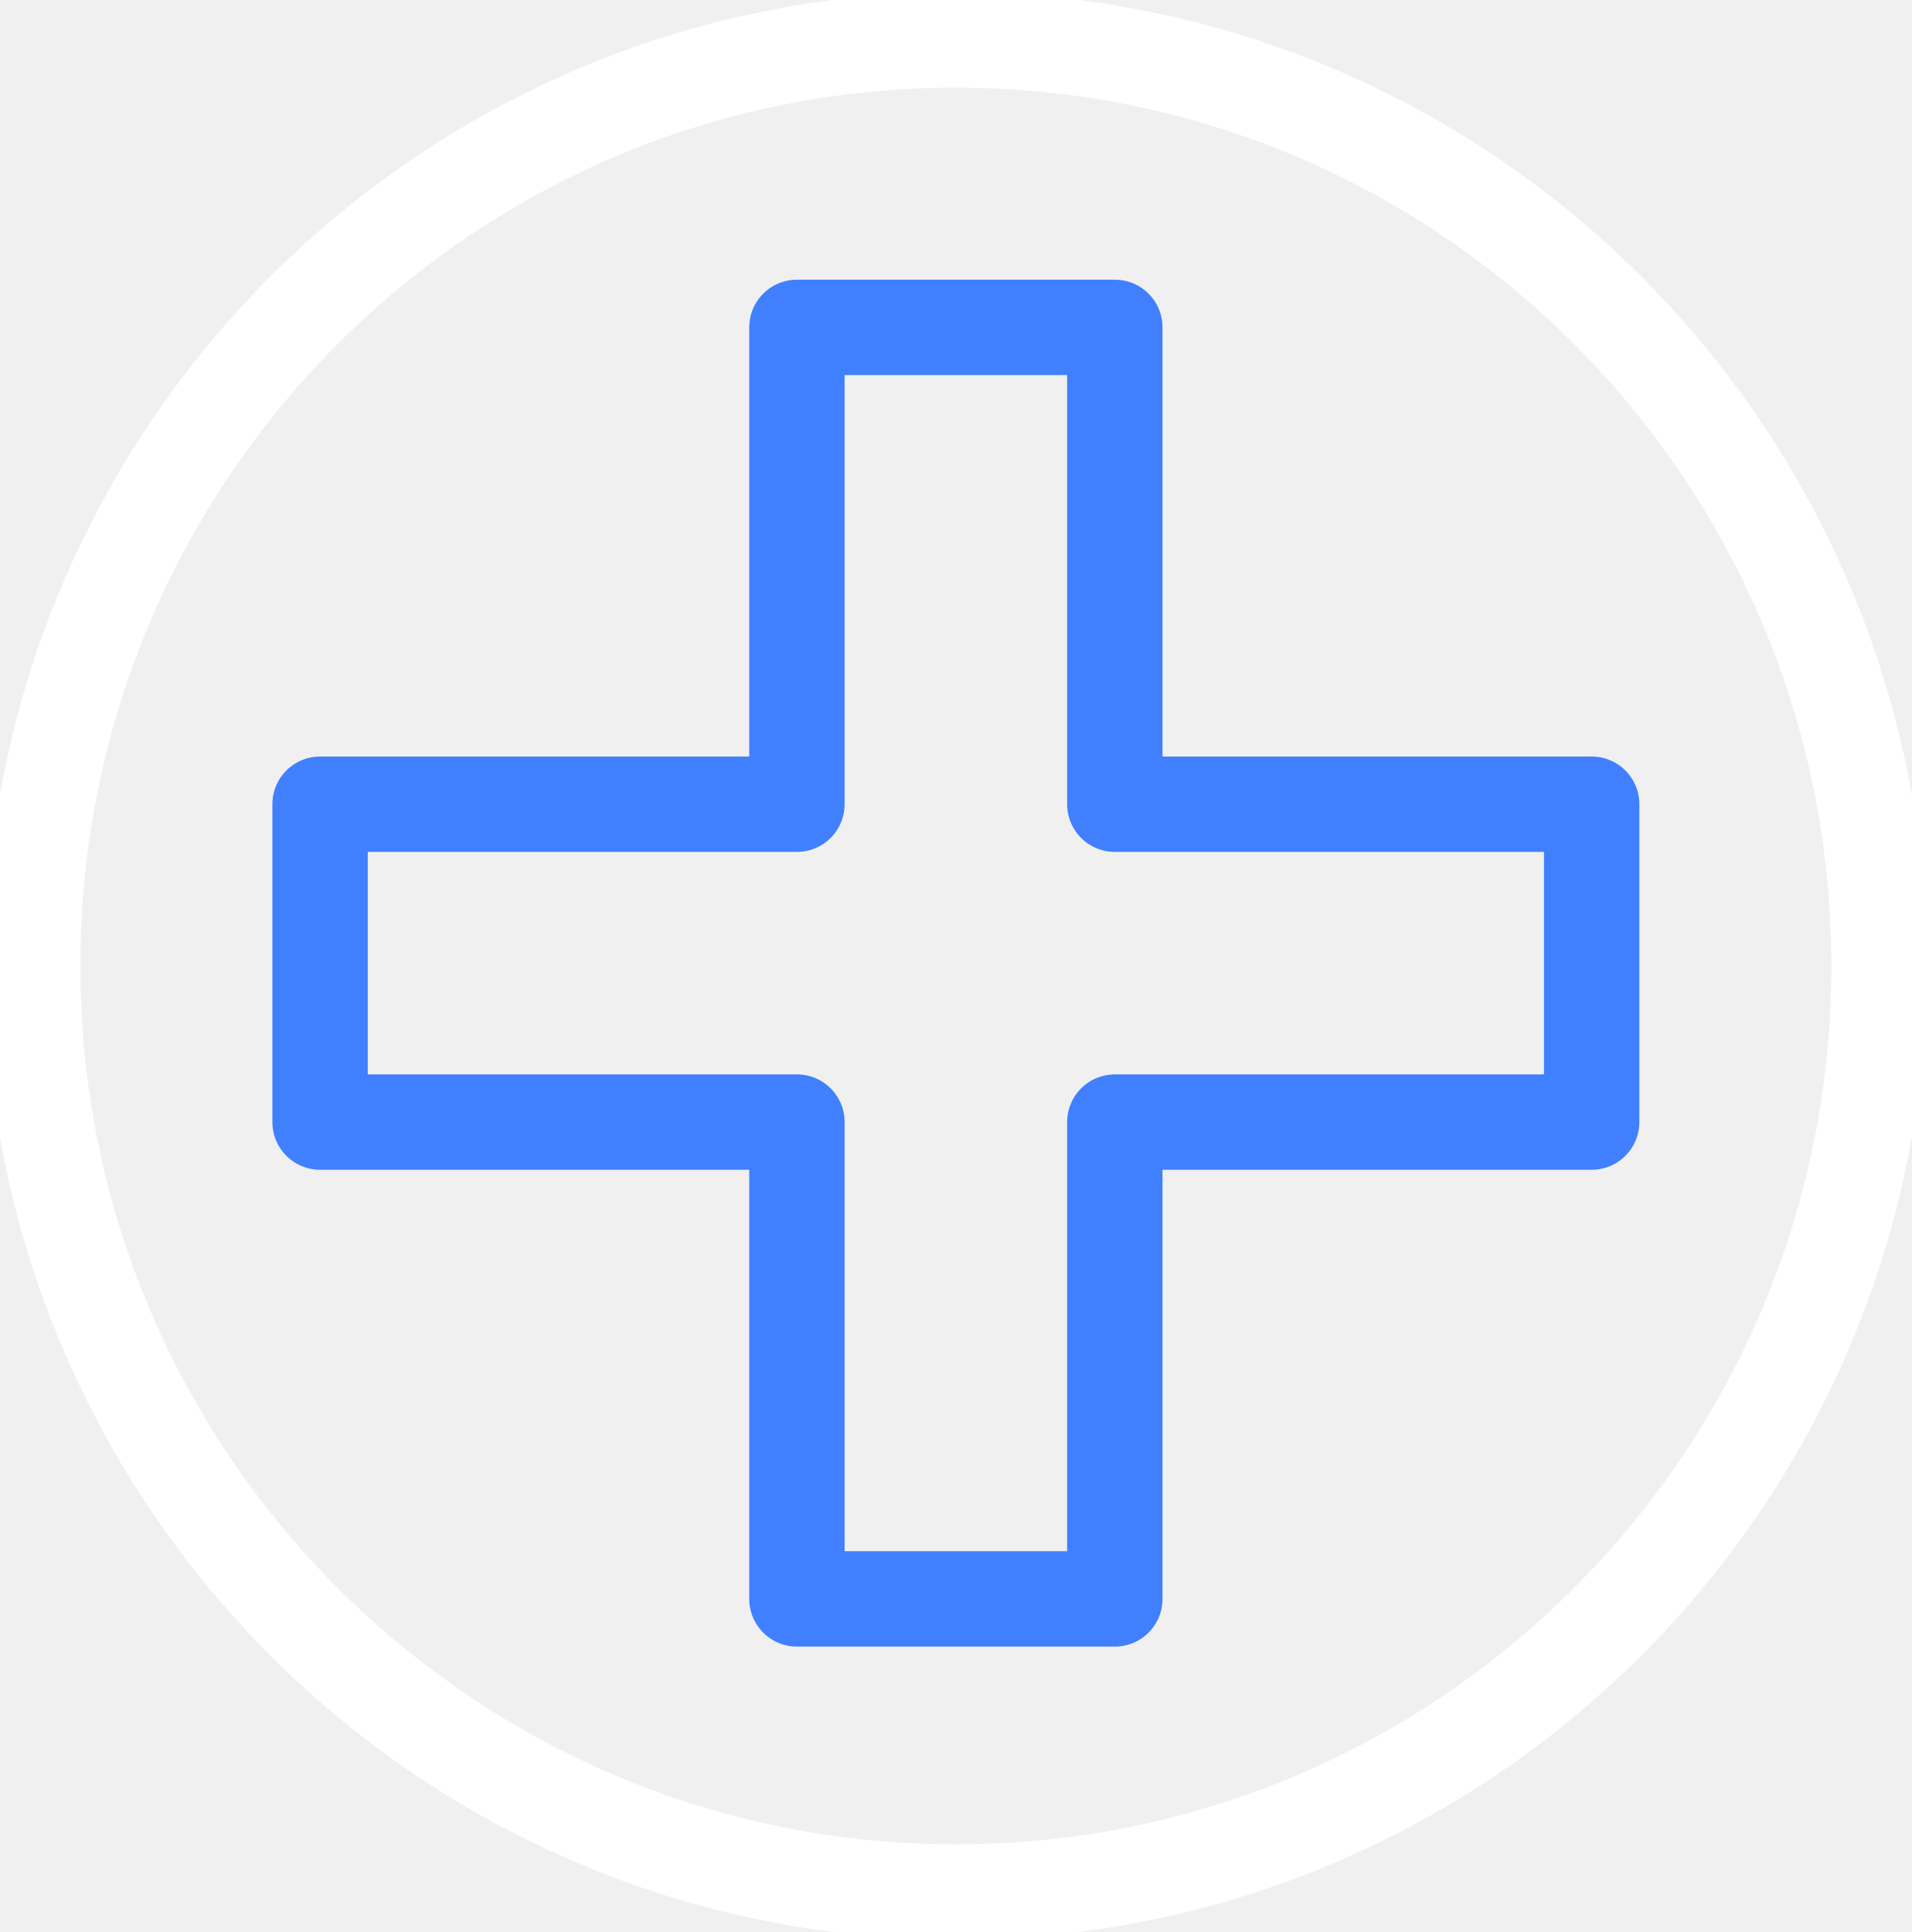
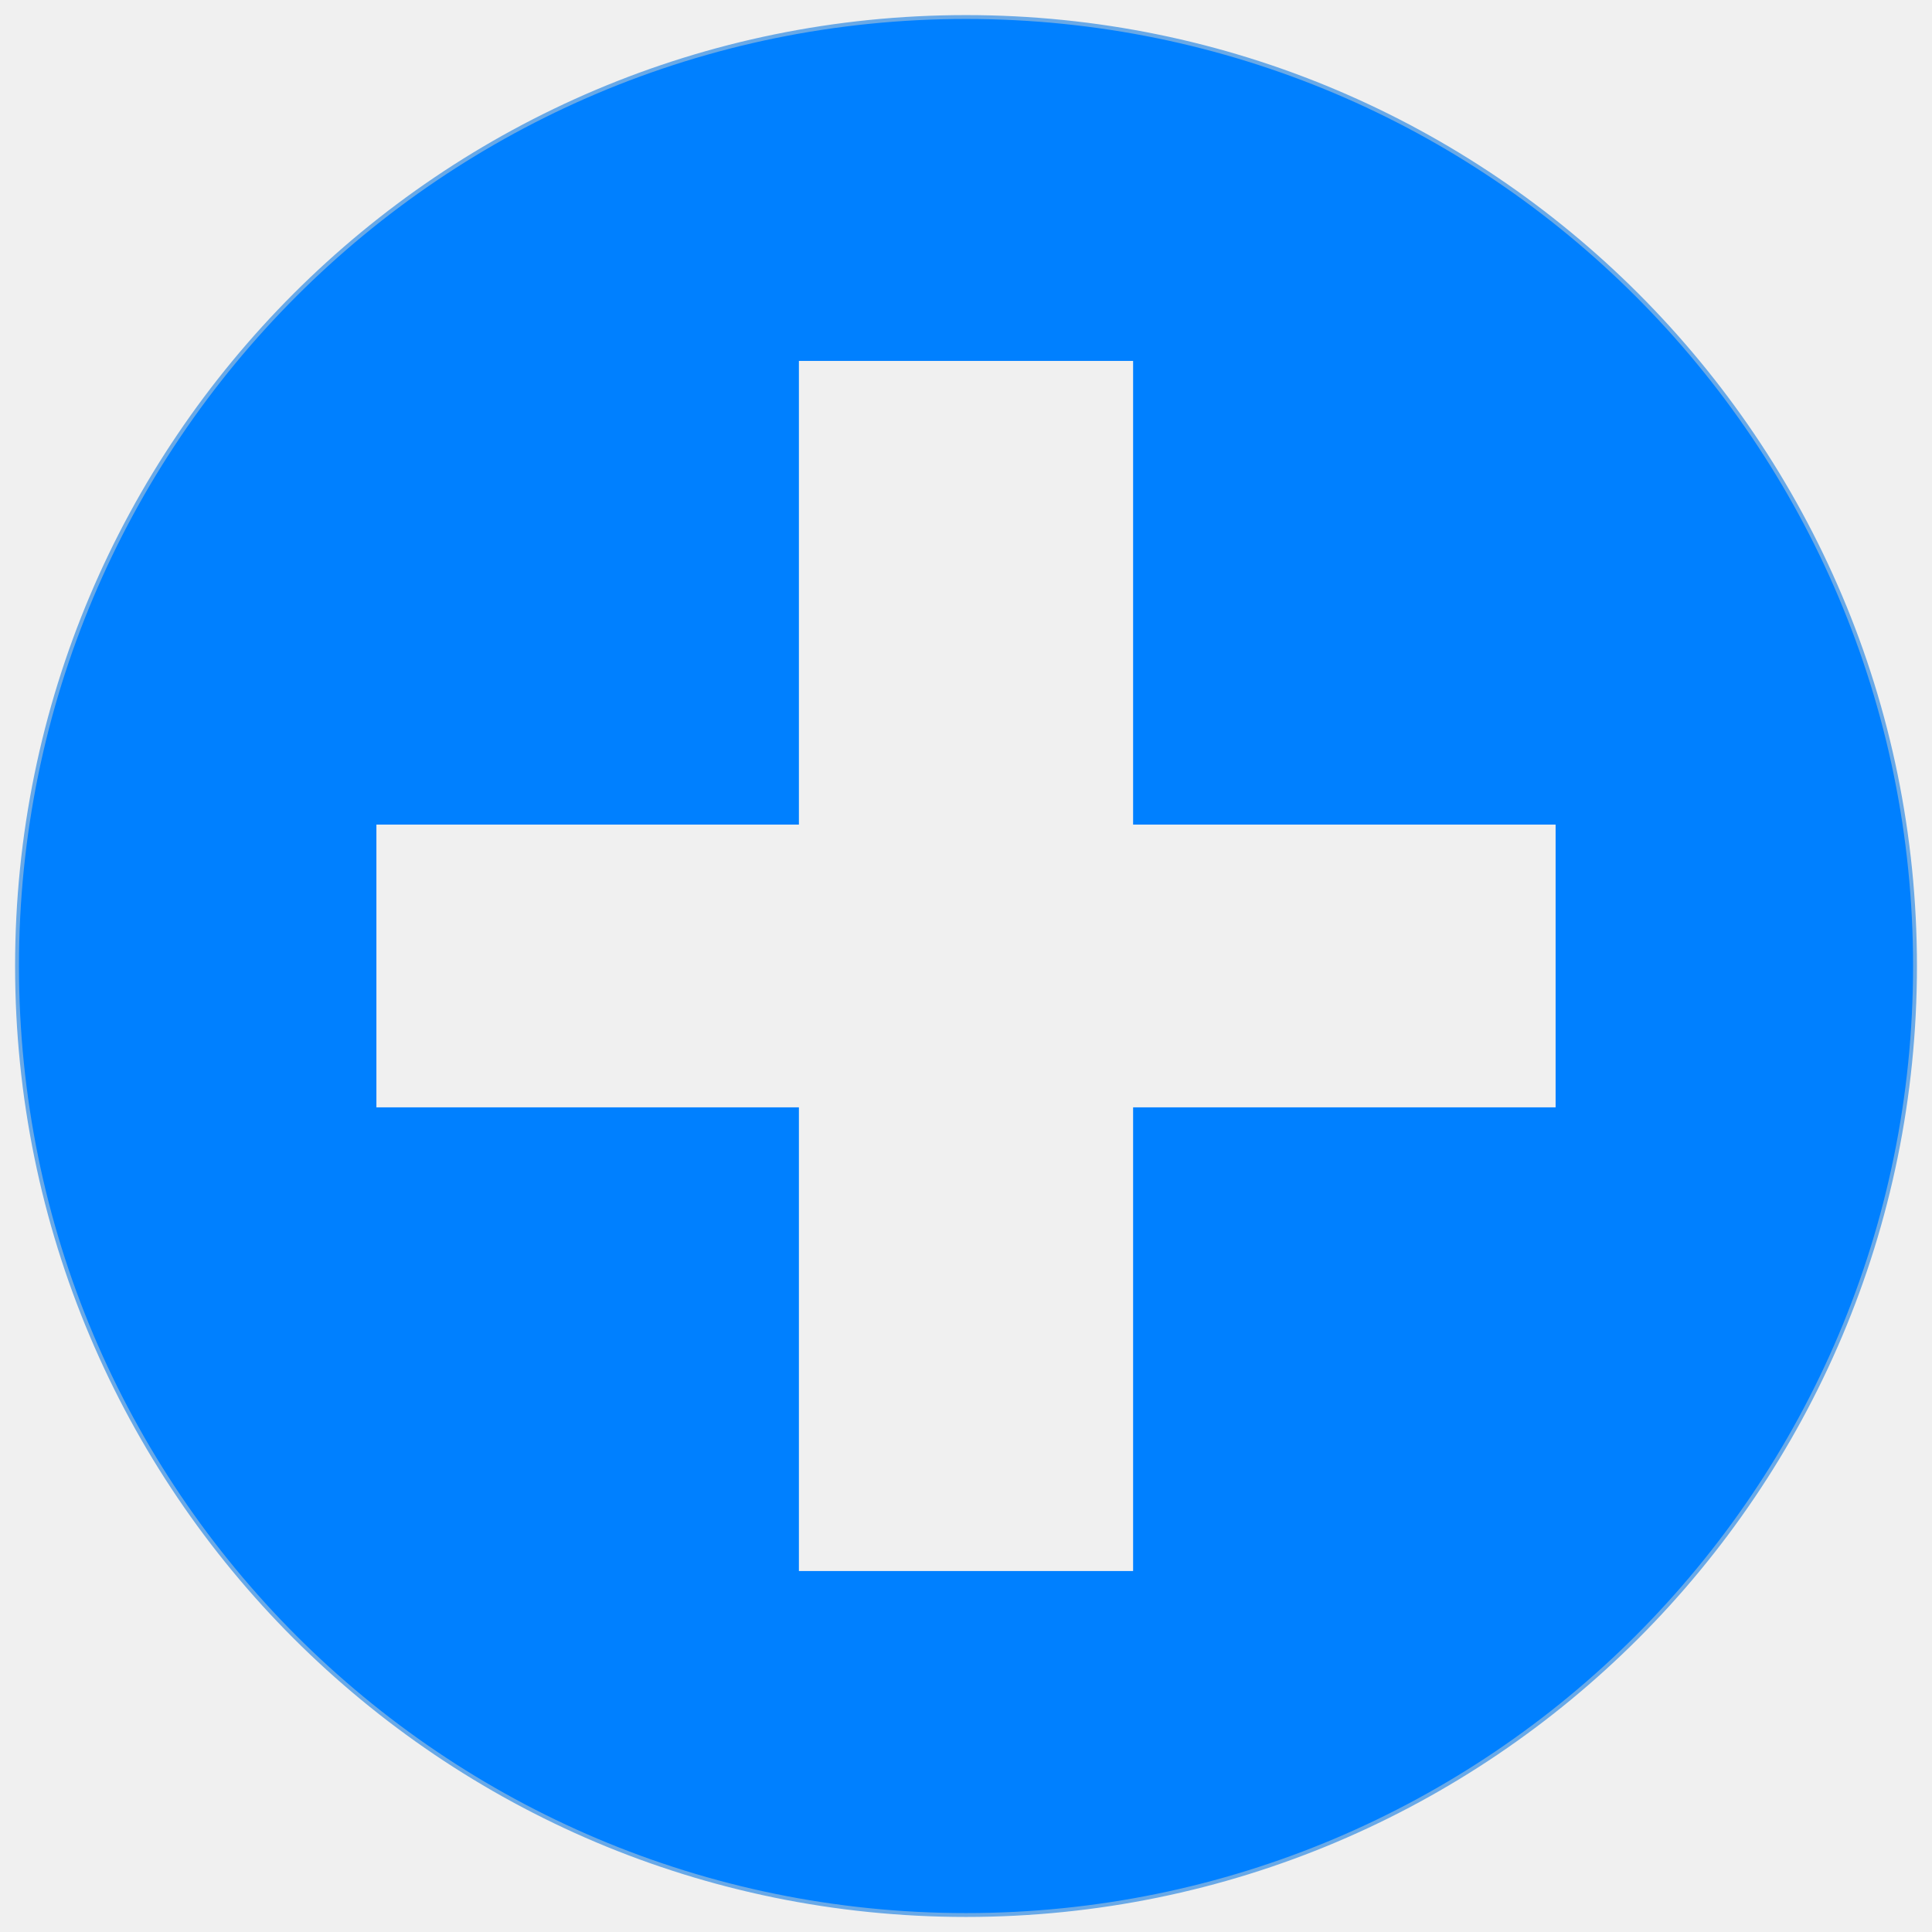
- <svg xmlns="http://www.w3.org/2000/svg" width="60.138" height="60.777" viewBox="0 0 60.138 60.777" id="svg4160" version="1.1">
-   <defs id="defs4162" />
-   <g id="layer3" style="display:inline" transform="translate(-3.532845,2.263642)">
-     <g transform="translate(-7.469746,-15.42896)" id="g37">
-       <path id="rect4760-8" d="m 22.796,16.619 3.212,-1.25 3.212,1.25 v 47.688 l -3.212,0.893 -3.212,-0.893 z" style="fill:none;fill-opacity:1;stroke:#ffffff;stroke-width:0;stroke-linecap:round;stroke-linejoin:round;stroke-miterlimit:4;stroke-dasharray:none;stroke-opacity:1" />
-       <path id="path4506" d="m 21.071,38.464 h 15 v -15 h 10 v 15 h 15 v 10 h -15 v 15 h -10 v -15 h -15 z" style="fill:none;fill-rule:evenodd;stroke:#4080ff;stroke-width:3;stroke-linecap:butt;stroke-linejoin:round;stroke-miterlimit:4;stroke-dasharray:none;stroke-opacity:1" />
-       <ellipse ry="29.13" rx="29.041" cy="43.554" cx="41.071" id="path4508" style="fill:none;fill-opacity:1;fill-rule:nonzero;stroke:#ffffff;stroke-width:3;stroke-linecap:round;stroke-linejoin:round;stroke-miterlimit:4;stroke-dasharray:none;stroke-opacity:1" />
+ <svg xmlns="http://www.w3.org/2000/svg" width="64" height="64" viewBox="0 0 16.933 16.933" version="1.1" id="svg930">
+   <defs id="defs924" />
+   <g id="layer1" transform="translate(-57.81146,-222.2552)">
+     <path style="fill:#0080ff;fill-opacity:0.997;fill-rule:nonzero;stroke:#69a9e7;stroke-width:0.128;stroke-linecap:square;stroke-linejoin:miter;stroke-miterlimit:4;stroke-dasharray:none;stroke-opacity:1" d="M 32,0.564 C 14.638,0.564 0.564,14.638 0.564,32 0.564,49.362 14.638,63.436 32,63.436 49.362,63.436 63.436,49.362 63.436,32 63.436,14.638 49.362,0.564 32,0.564 Z M 26.965,12.459 h 10.07 v 15.359 h 13.994 v 8.363 H 37.035 V 51.541 H 26.965 V 36.182 H 12.971 v -8.363 h 13.994 z" transform="matrix(0.2645833,0,0,0.2645833,57.81146,222.2552)" id="path1475" />
+     <g aria-label="+" style="font-style:normal;font-variant:normal;font-weight:normal;font-stretch:normal;font-size:22.578px;line-height:1.25;font-family:'Core Sans D 55 Bold';-inkscape-font-specification:'Core Sans D 55 Bold, Normal';font-variant-ligatures:normal;font-variant-caps:normal;font-variant-numeric:normal;text-align:start;letter-spacing:0px;word-spacing:0px;writing-mode:lr-tb;text-anchor:start;fill:none;fill-opacity:1;stroke:#f0f0f0;stroke-width:0.265;stroke-opacity:1" id="text818">
+       <path d="m 61.243,231.828 h 3.703 v 4.064 h 2.664 v -4.064 h 3.703 v -2.213 h -3.703 v -4.064 H 64.946 v 4.064 h -3.703 z" style="fill:none;stroke:#f0f0f0;stroke-width:0.265;stroke-opacity:1" id="path815" />
    </g>
  </g>
</svg>
